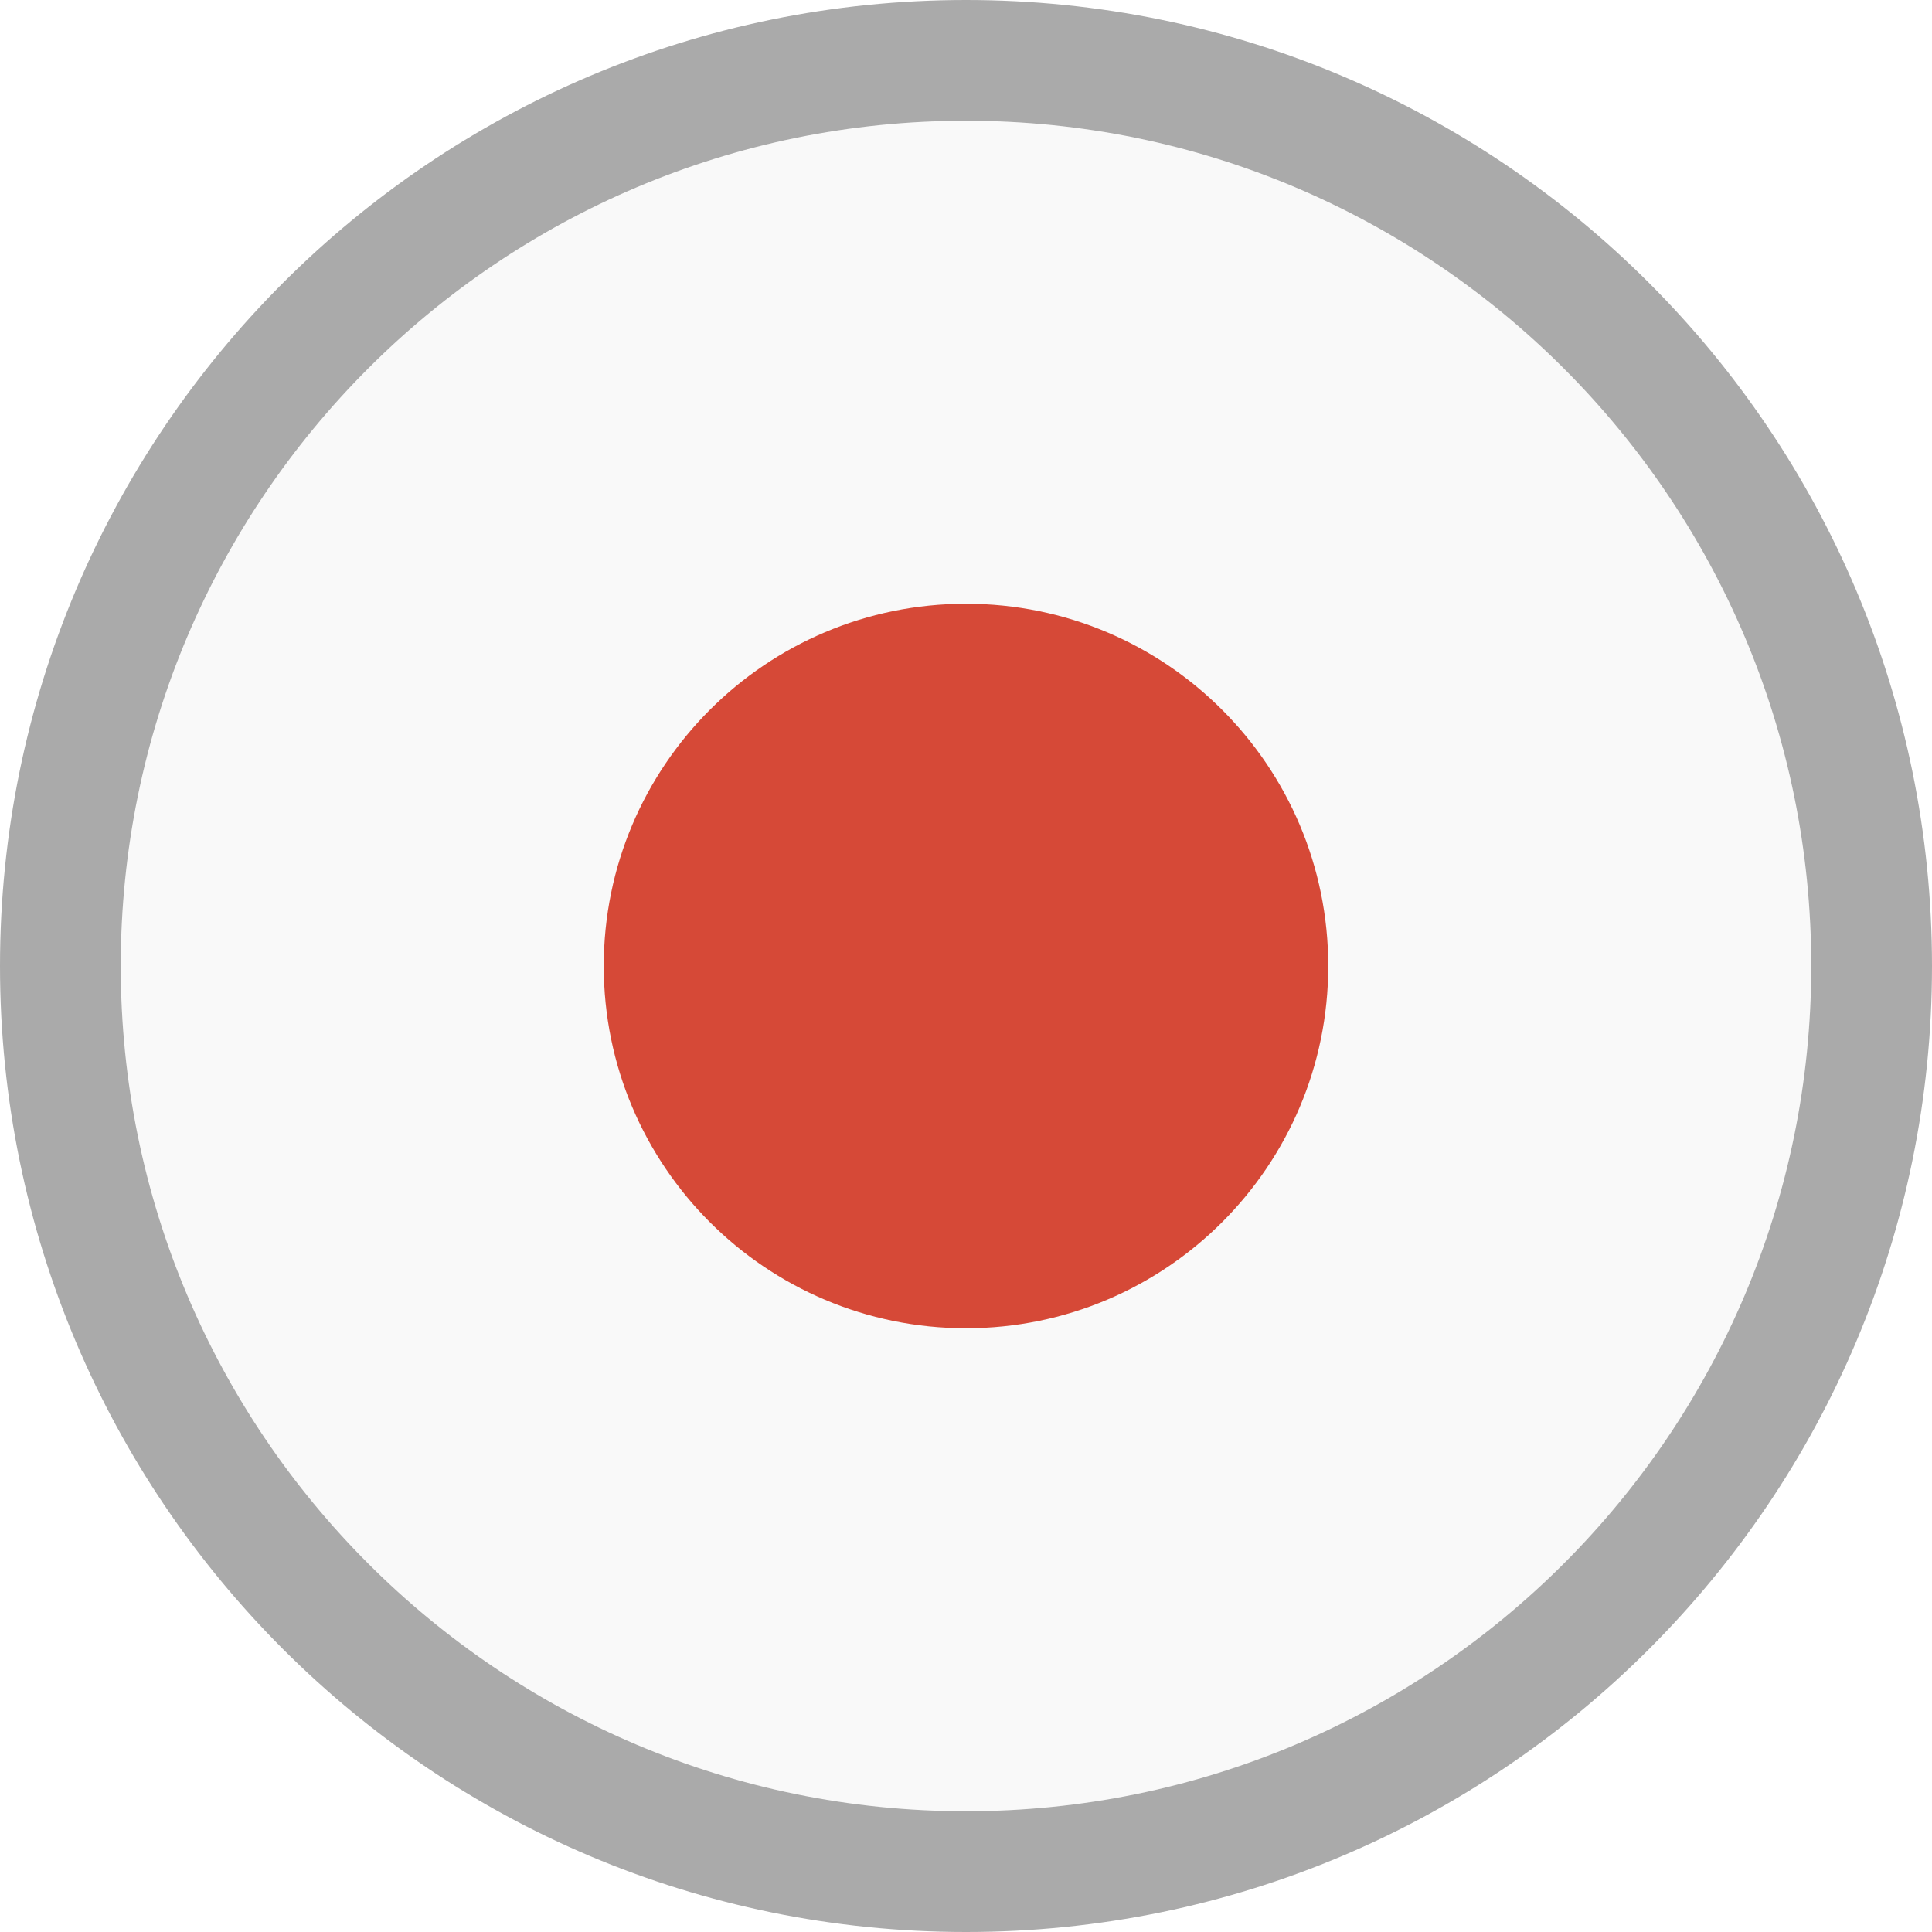
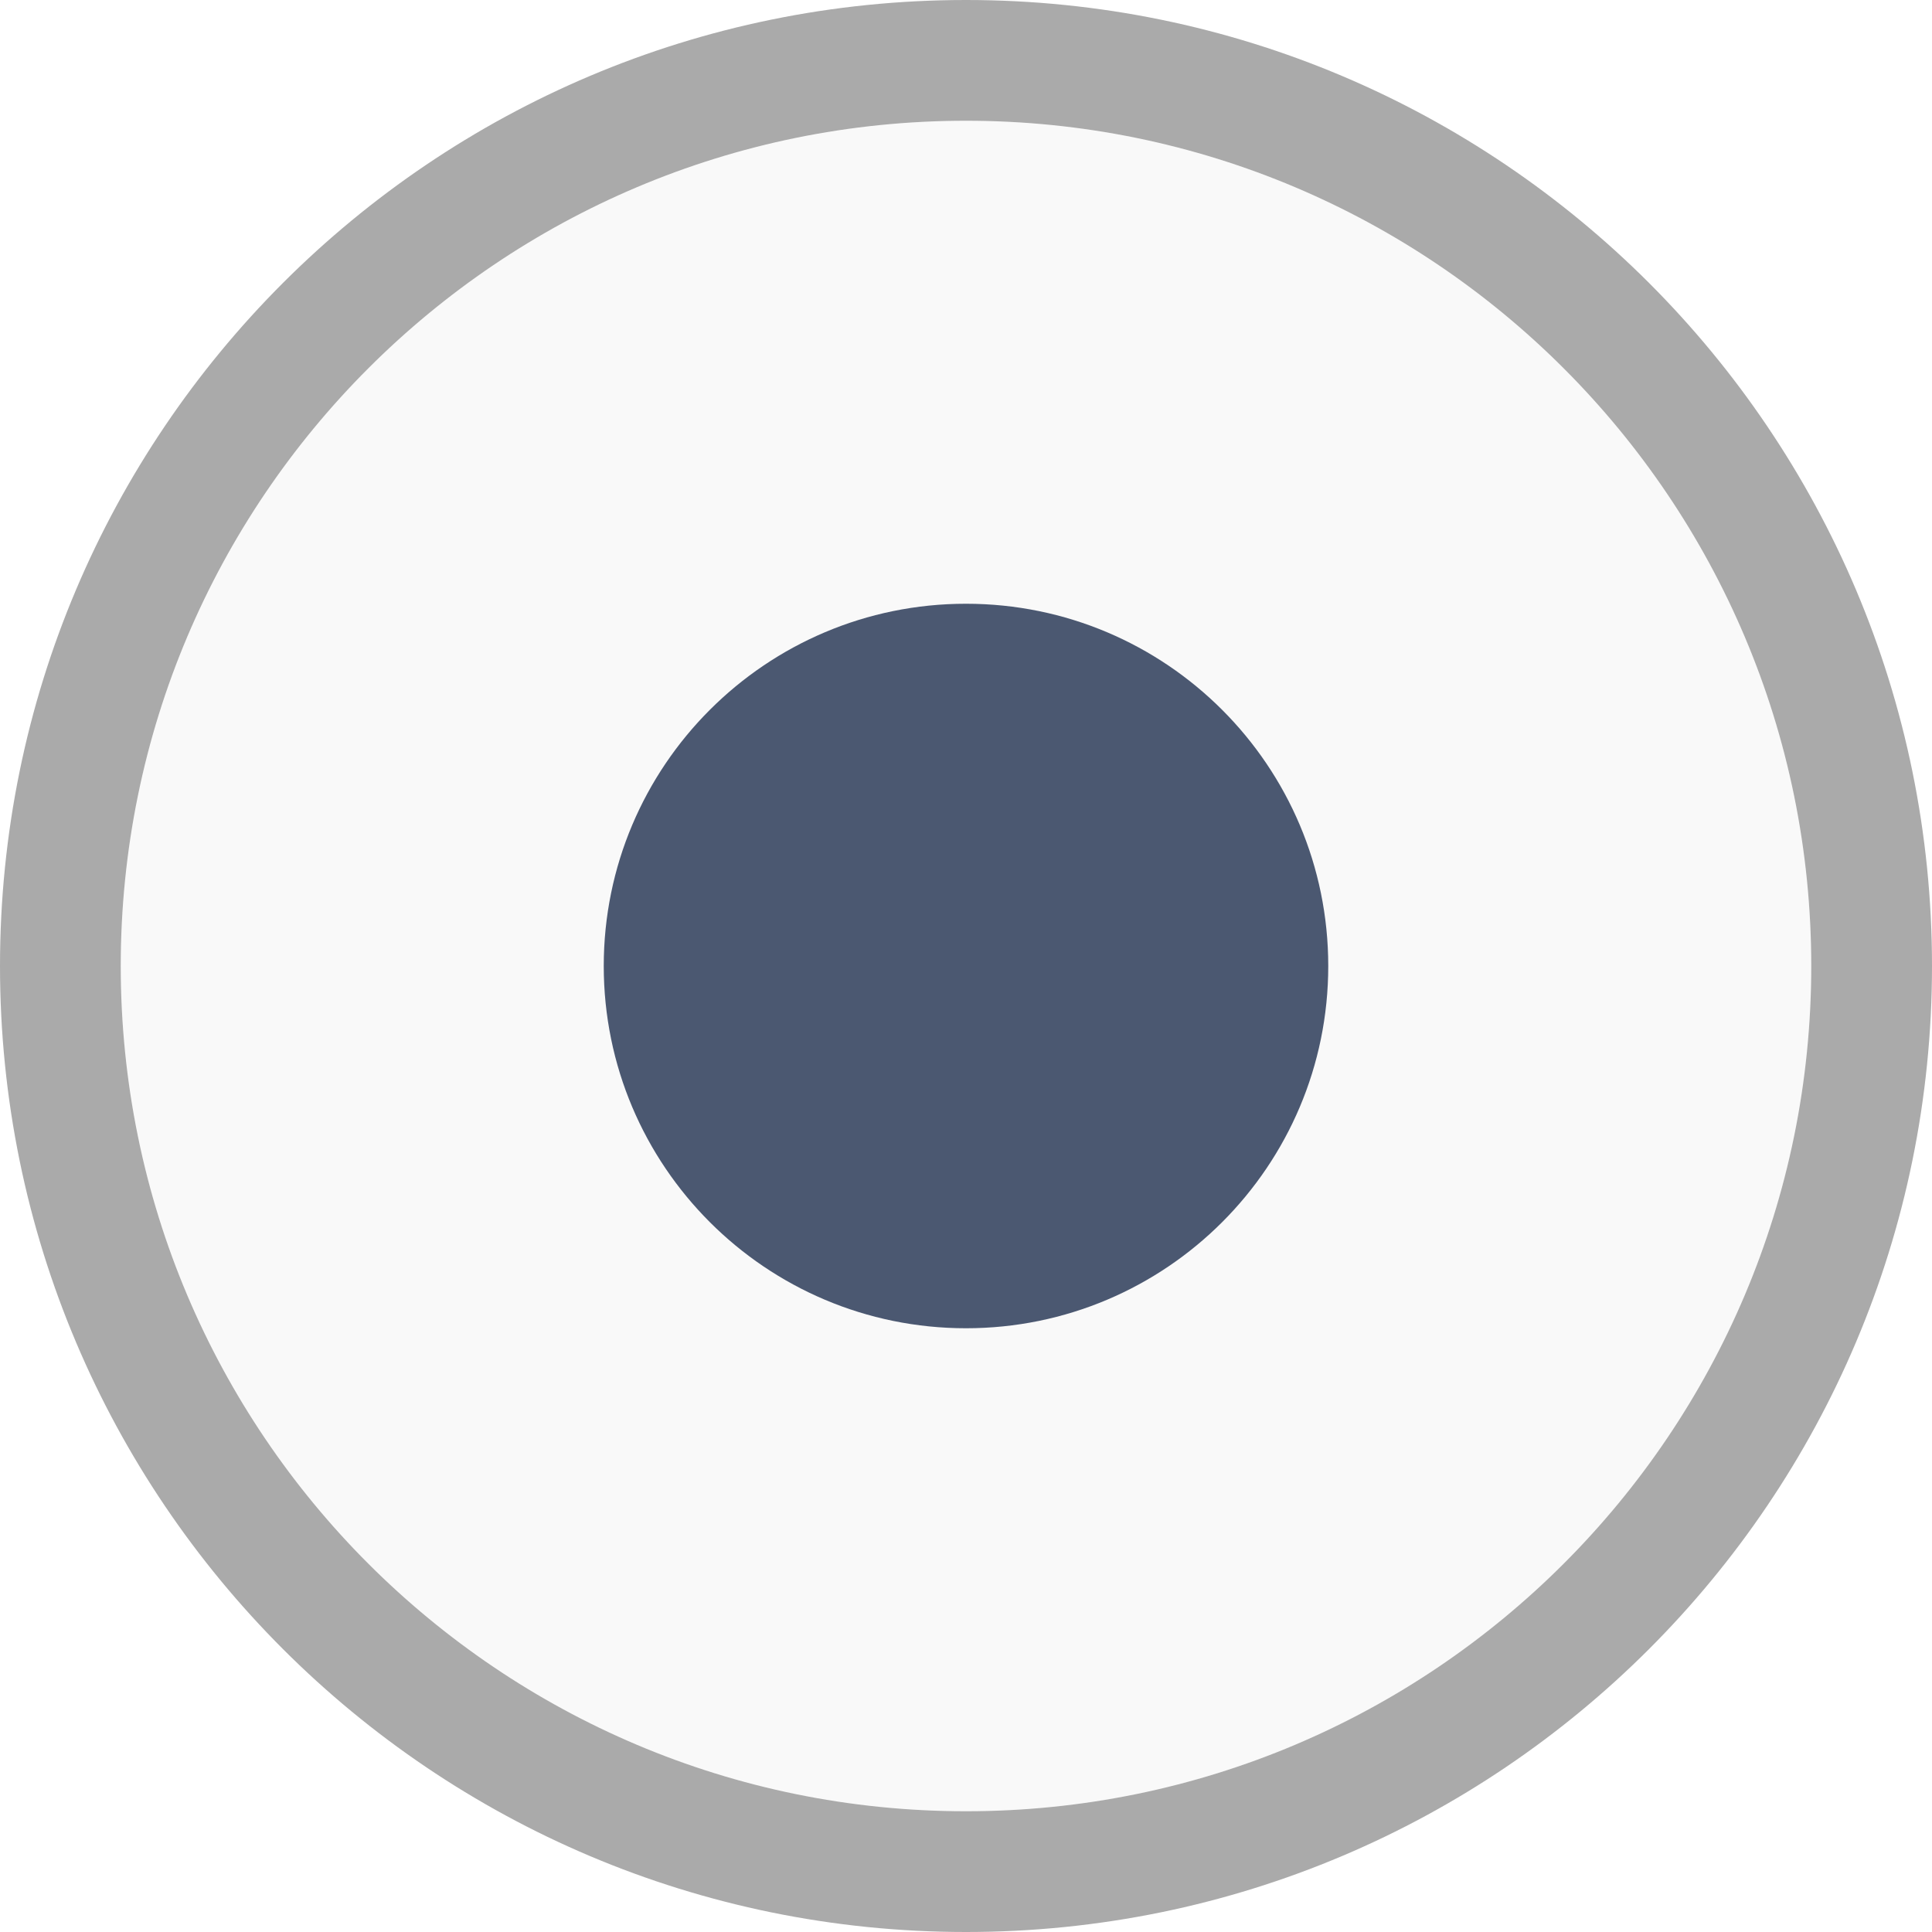
<svg xmlns="http://www.w3.org/2000/svg" viewBox="0 0 16 16">
  <g transform="translate(0 -1036.362)">
    <path style="fill:#f9f9f9" d="m 15,8 c 0,3.866 -3.134,7 -7,7 C 4.134,15 1,11.866 1,8 1,4.134 4.134,1 8,1 c 3.866,0 7,3.134 7,7 z" transform="translate(0 1036.362)" />
    <path style="fill:#aaa" d="M 8 0 C 3.582 8.8817842e-16 -3.006854e-17 3.582 0 8 C 0 12.418 3.582 16 8 16 C 12.418 16 16 12.418 16 8 C 16 3.582 12.418 -1.8064254e-15 8 0 z M 8 1 C 11.866 1 15 4.134 15 8 C 15 11.866 11.866 15 8 15 C 4.134 15 1 11.866 1 8 C 1 4.134 4.134 1 8 1 z " transform="translate(0 1036.362)" />
-     <path style="fill:#d64937" d="M 11,8 C 11,9.657 9.657,11 8,11 6.343,11 5,9.657 5,8 5,6.343 6.343,5 8,5 c 1.657,0 3,1.343 3,3 z" transform="translate(0 1036.362)" />
+     <path style="fill:#4b5871" d="M 11,8 C 11,9.657 9.657,11 8,11 6.343,11 5,9.657 5,8 5,6.343 6.343,5 8,5 c 1.657,0 3,1.343 3,3 z" transform="translate(0 1036.362)" />
  </g>
</svg>
